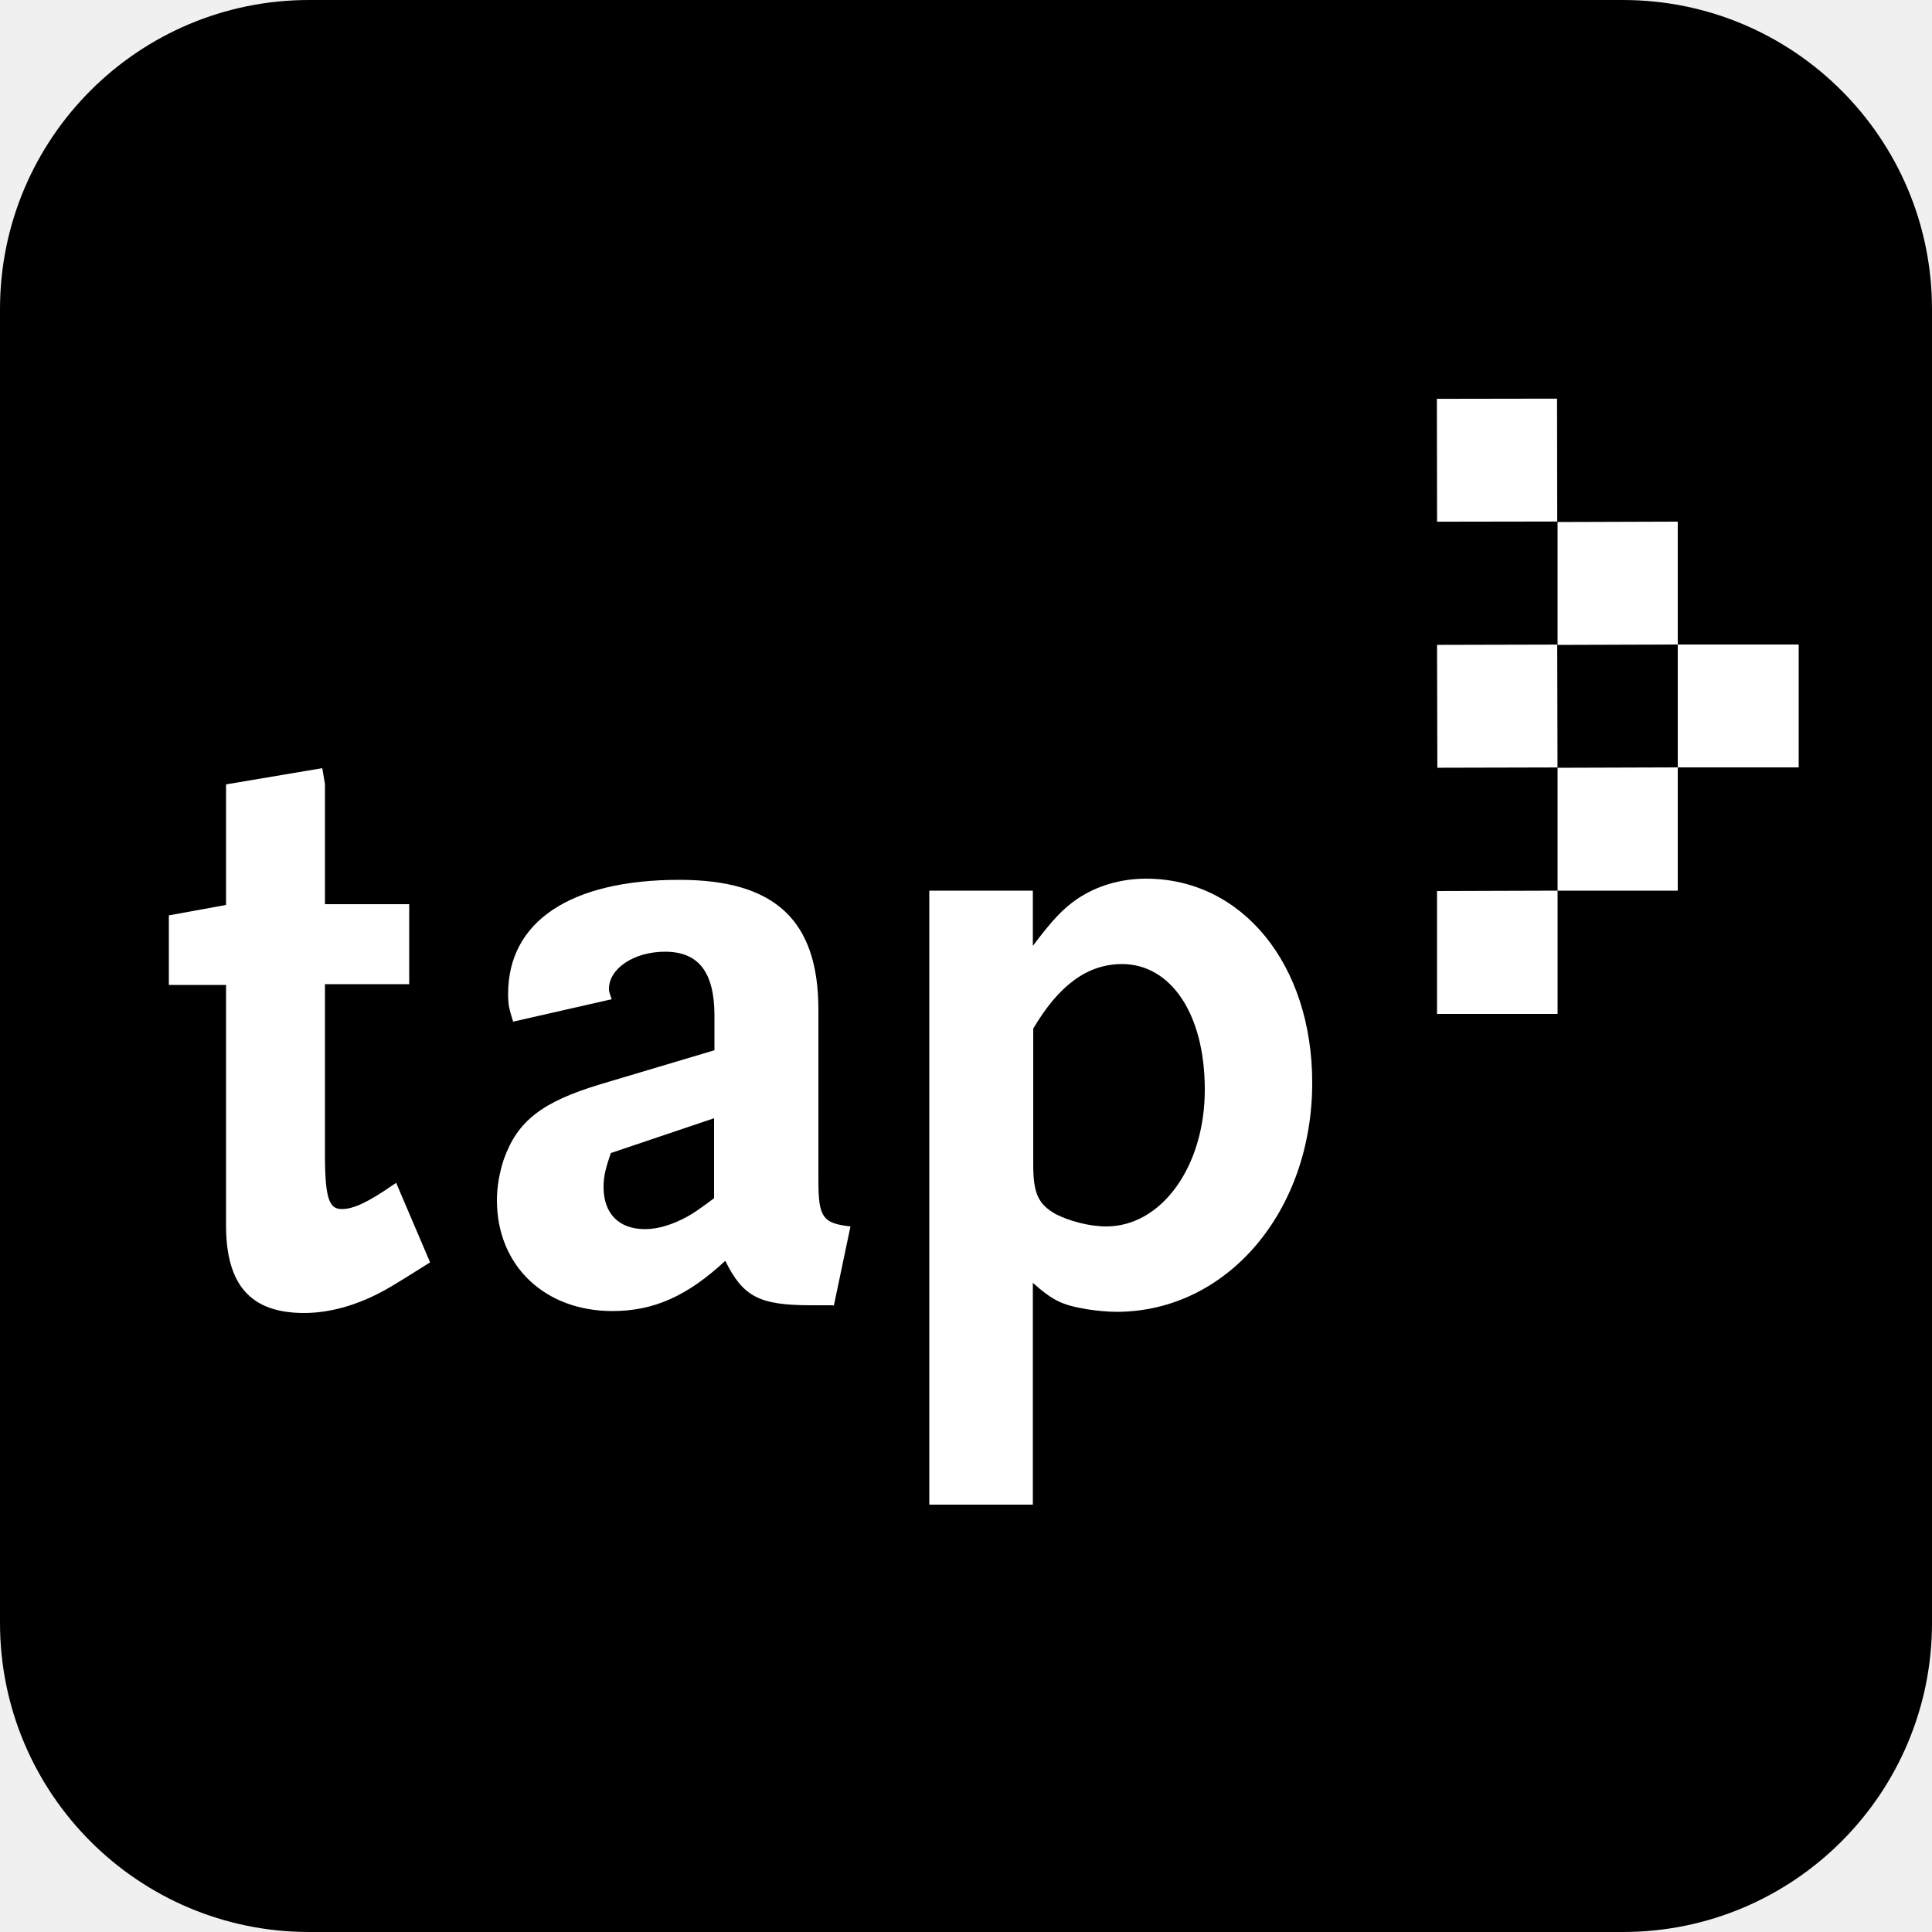
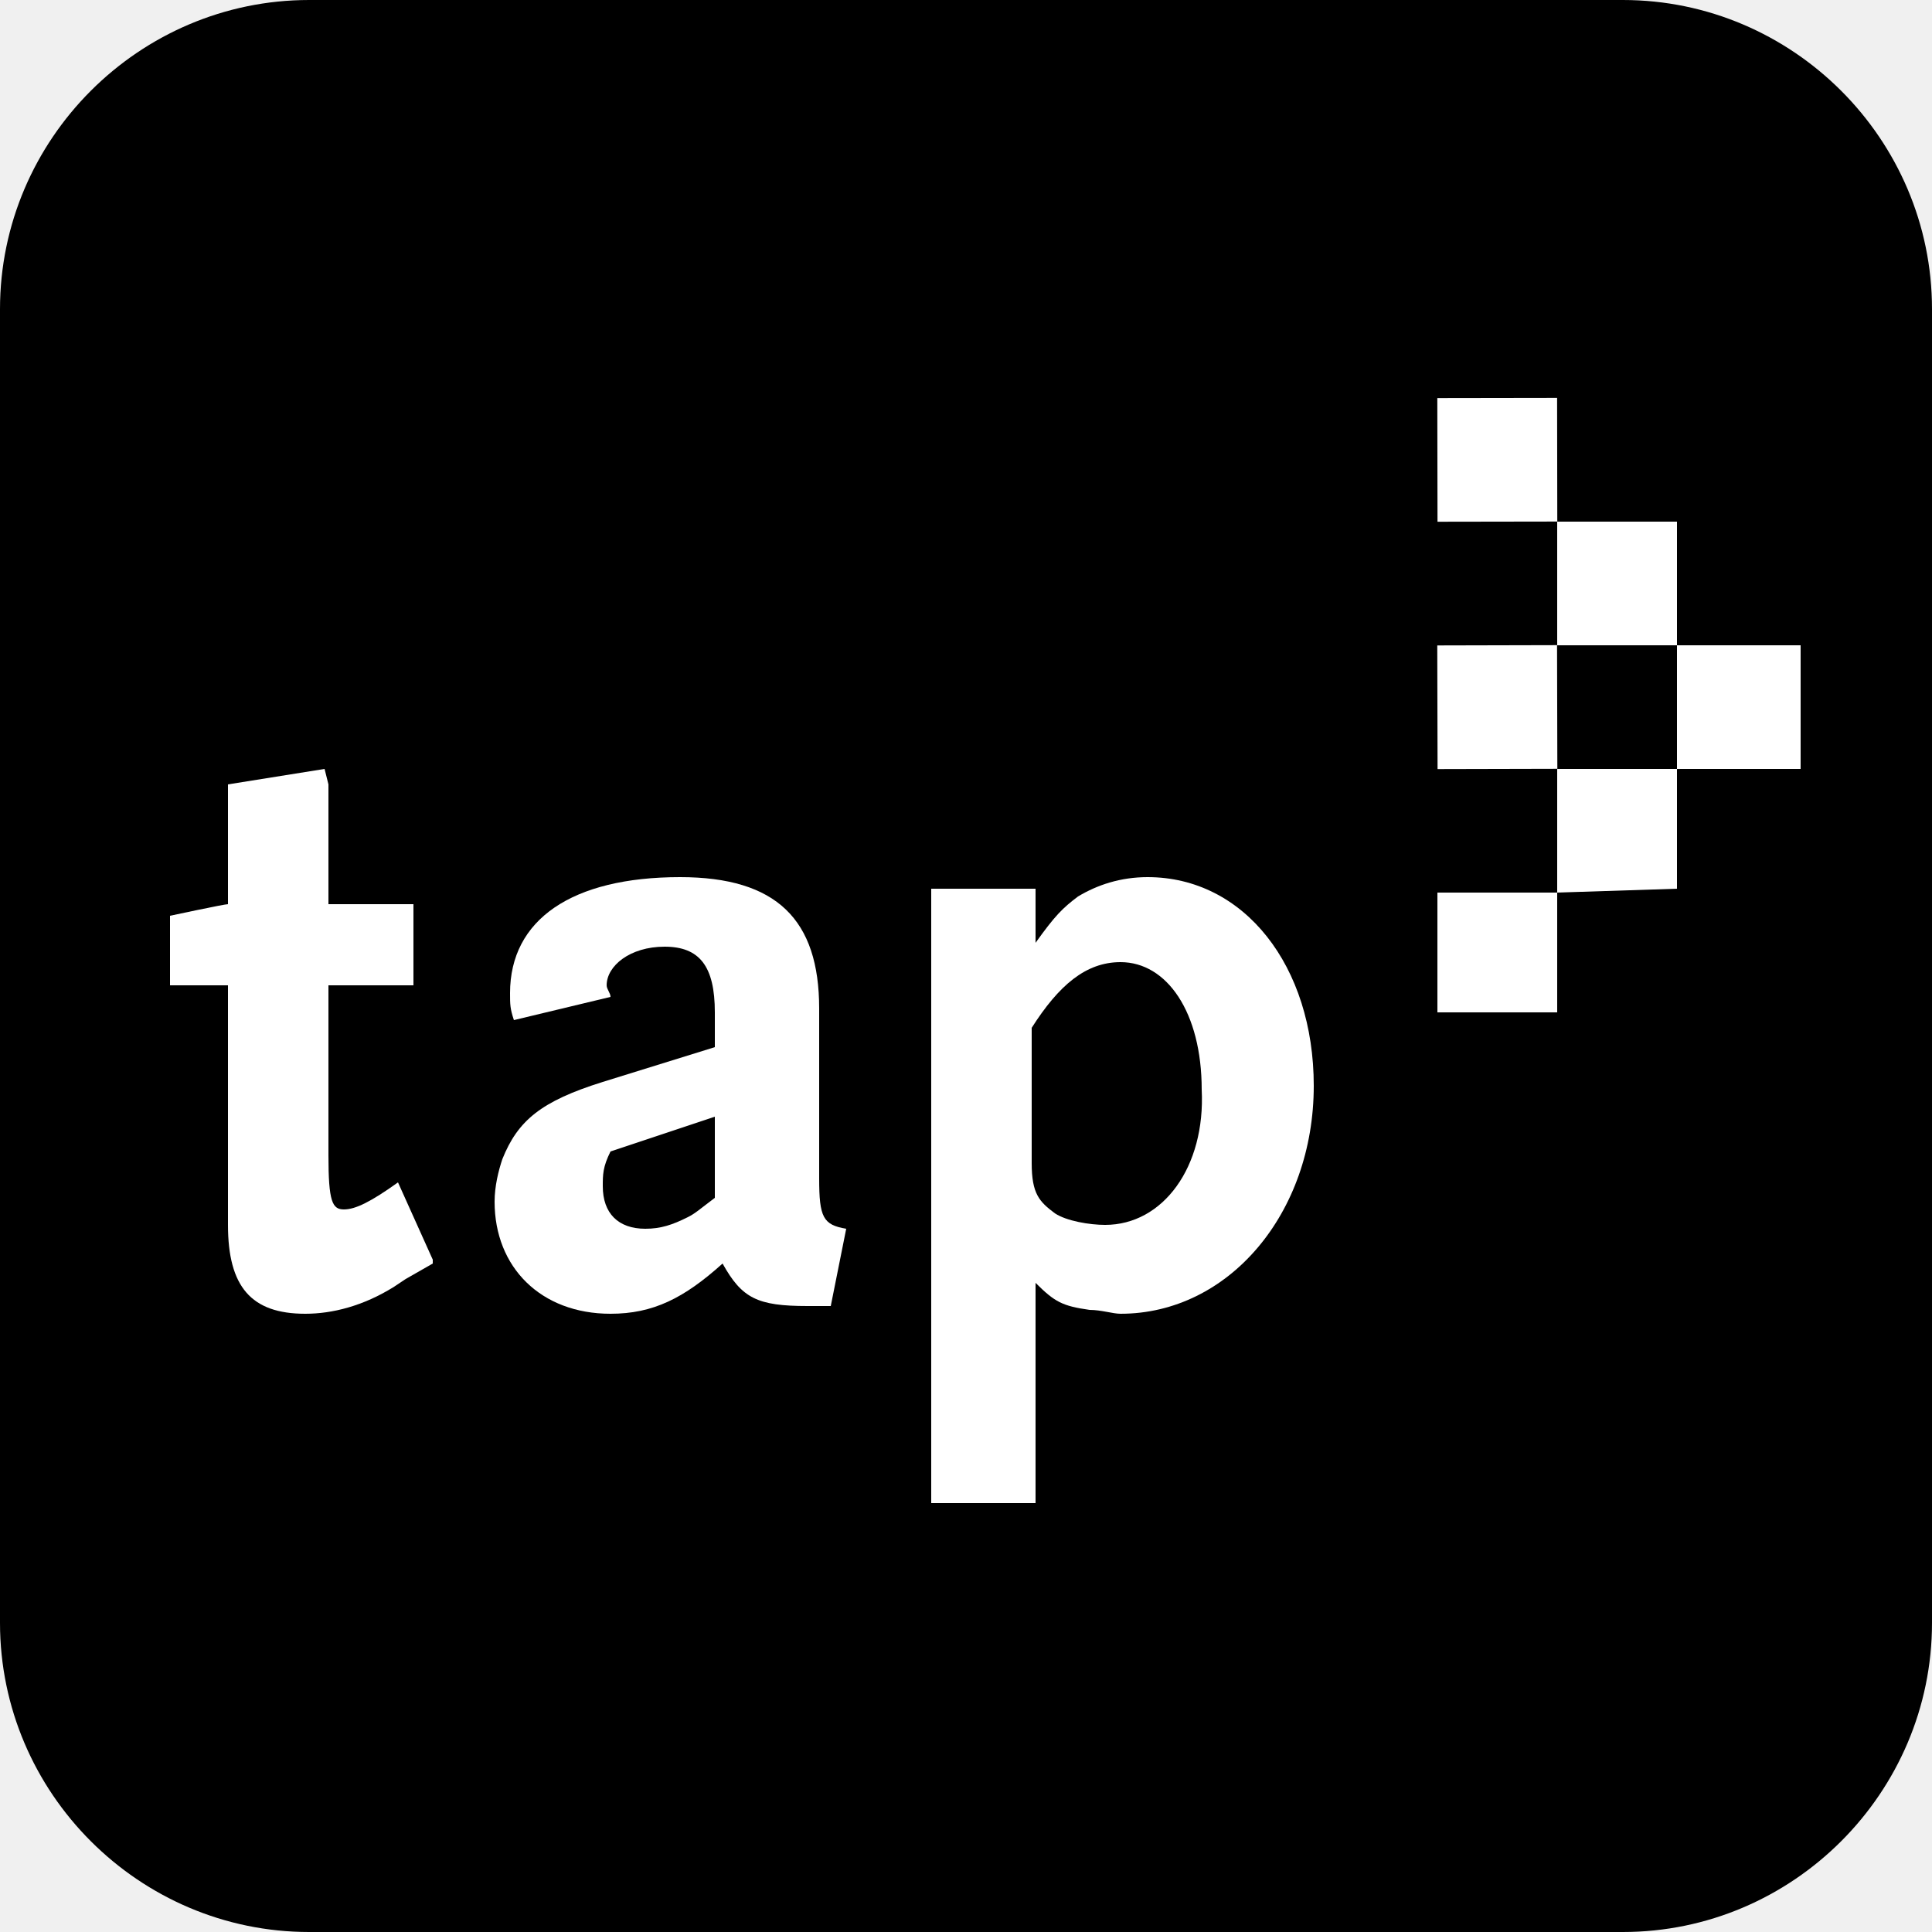
- <svg xmlns="http://www.w3.org/2000/svg" width="50" height="50" viewBox="0 0 50 50">
-   <defs>
-     <style>.cls-1{fill:#fff;}</style>
-   </defs>
+ <svg xmlns="http://www.w3.org/2000/svg" version="1.1" x="0px" y="0px" viewBox="0 0 50 50" style="enable-background:new 0 0 50 50;" xml:space="preserve">
+   <style type="text/css">
+ 	.st0{fill:#FFFFFF;}
+ </style>
  <g id="background">
-     <rect width="50" height="50" rx="8" ry="8" />
+     <g>
+       <path d="M42,50H8c-4.4,0-8-3.6-8-8V8c0-4.4,3.6-8,8-8h34c4.4,0,8,3.6,8,8v34C50,46.4,46.4,50,42,50z" />
+     </g>
  </g>
  <g id="art">
-     <path class="cls-1" d="M18.48,28.94l-2.67,.9c-.14,.4-.19,.61-.19,.88,0,.69,.4,1.09,1.07,1.09,.35,0,.72-.12,1.09-.32,.18-.1,.31-.19,.7-.48v-2.07Zm3.07,4.84h-.56c-1.34,0-1.76-.22-2.22-1.15-.98,.91-1.85,1.3-2.92,1.3-1.75,0-2.99-1.17-2.99-2.87,0-.36,.07-.73,.18-1.06,.35-.98,.97-1.48,2.5-1.94l2.95-.88v-.89c0-1.13-.41-1.66-1.28-1.66-.81,0-1.45,.44-1.45,.96,0,.1,.03,.14,.07,.27l-2.55,.58c-.1-.32-.13-.42-.13-.72,0-1.87,1.61-2.95,4.43-2.95,2.47,0,3.6,1.04,3.6,3.36v4.42c0,.95,.11,1.11,.83,1.19l-.43,2.05Z" />
-     <path class="cls-1" d="M29.04,24.95c-.9,0-1.64,.55-2.3,1.67v3.53c0,.75,.14,1.02,.58,1.27,.35,.18,.87,.32,1.31,.32,1.43,0,2.55-1.55,2.55-3.54s-.9-3.25-2.14-3.25m-.12,9c-.26,0-.56-.03-.81-.07-.63-.11-.86-.22-1.38-.68v5.74h-2.68v-15.89h2.68v1.43c.51-.68,.78-.96,1.14-1.21,.5-.34,1.12-.53,1.79-.53,2.49,0,4.3,2.22,4.3,5.28,0,3.34-2.21,5.92-5.05,5.93" />
-     <path class="cls-1" d="M10.26,30.61l-.08,.05c-.65,.45-1.03,.63-1.33,.63s-.44-.19-.44-1.38v-4.44c.15,0,2.18,0,2.18,0v-2.07s-2.03,0-2.18,0v-3.11l-.07-.41-2.49,.42v3.12c-.12,.02-1.48,.27-1.48,.27v1.8s1.34,0,1.48,0v6.22c0,1.55,.64,2.27,2.02,2.27,.71,0,1.49-.23,2.26-.69l.33-.2,.67-.42-.02-.05-.85-1.99Z" />
-     <rect class="cls-1" x="37.19" y="10.32" width="3.11" height="3.18" transform="translate(-.02 .06) rotate(-.09)" />
-     <polygon class="cls-1" points="43.42 16.68 40.31 16.69 40.31 13.51 43.42 13.5 43.42 16.68" />
-     <polygon class="cls-1" points="43.42 23.05 40.31 23.05 40.31 19.87 43.42 19.86 43.42 23.05" />
-     <polygon class="cls-1" points="40.31 26.24 37.19 26.24 37.19 23.06 40.31 23.05 40.31 26.24" />
-     <polygon class="cls-1" points="46.55 19.86 43.42 19.86 43.42 16.68 46.55 16.68 46.55 19.86" />
-     <rect class="cls-1" x="37.19" y="16.69" width="3.11" height="3.18" transform="translate(-.04 .09) rotate(-.14)" />
+     <g>
+       <path class="st0" d="M21.2,30.5v-4.4c0-2.3-1.1-3.4-3.6-3.4c-2.8,0-4.4,1.1-4.4,3c0,0.3,0,0.4,0.1,0.7l2.5-0.6    c0-0.1-0.1-0.2-0.1-0.3c0-0.5,0.6-1,1.5-1c0.9,0,1.3,0.5,1.3,1.7v0.9l-2.9,0.9C14,28.5,13.4,29,13,30c-0.1,0.3-0.2,0.7-0.2,1.1    c0,1.7,1.2,2.9,3,2.9c1.1,0,1.9-0.4,2.9-1.3c0.5,0.9,0.9,1.1,2.2,1.1h0.6l0.4-2C21.3,31.7,21.2,31.5,21.2,30.5z M18.5,31    c-0.4,0.3-0.5,0.4-0.7,0.5c-0.4,0.2-0.7,0.3-1.1,0.3c-0.7,0-1.1-0.4-1.1-1.1c0-0.3,0-0.5,0.2-0.9l2.7-0.9V31z" />
+       <path class="st0" d="M29.7,22.7c-0.7,0-1.3,0.2-1.8,0.5c-0.4,0.3-0.6,0.5-1.1,1.2V23l-2.7,0v15.9l2.7,0v-5.7    c0.5,0.5,0.7,0.6,1.4,0.7c0.3,0,0.6,0.1,0.8,0.1c2.8,0,5-2.6,5-5.9C34,25,32.2,22.7,29.7,22.7z M28.6,31.7c-0.4,0-1-0.1-1.3-0.3    c-0.4-0.3-0.6-0.5-0.6-1.3v-0.8v-2.7c0.7-1.1,1.4-1.7,2.3-1.7c1.2,0,2.1,1.3,2.1,3.3C31.2,30.2,30.1,31.7,28.6,31.7z" />
+       <path class="st0" d="M10.3,30.6L10.3,30.6c-0.7,0.5-1.1,0.7-1.4,0.7c-0.3,0-0.4-0.2-0.4-1.4v-4.4c0.1,0,2.2,0,2.2,0v-2.1    c0,0-2,0-2.2,0v-3.1l-0.1-0.4l-2.5,0.4v3.1c-0.1,0-1.5,0.3-1.5,0.3v1.8c0,0,1.3,0,1.5,0v6.2c0,1.6,0.6,2.3,2,2.3    c0.7,0,1.5-0.2,2.3-0.7l0.3-0.2l0.7-0.4l0-0.1L10.3,30.6z" />
+       <rect x="37.2" y="10.3" transform="matrix(1 -1.567642e-03 1.567642e-03 1 -1.863205e-02 6.075761e-02)" class="st0" width="3.1" height="3.2" />
+       <polygon class="st0" points="43.4,13.5 40.3,13.5 40.3,16.7 43.4,16.7   " />
+       <polygon class="st0" points="40.3,23.1 43.4,23 43.4,19.9 40.3,19.9   " />
+       <polygon class="st0" points="37.2,26.2 40.3,26.2 40.3,23.1 37.2,23.1   " />
+       <polygon class="st0" points="43.4,16.7 43.4,19.9 46.6,19.9 46.6,16.7   " />
+       <rect x="37.2" y="16.7" transform="matrix(1 -2.371055e-03 2.371055e-03 1 -4.323757e-02 9.192498e-02)" class="st0" width="3.1" height="3.2" />
+     </g>
  </g>
</svg>
